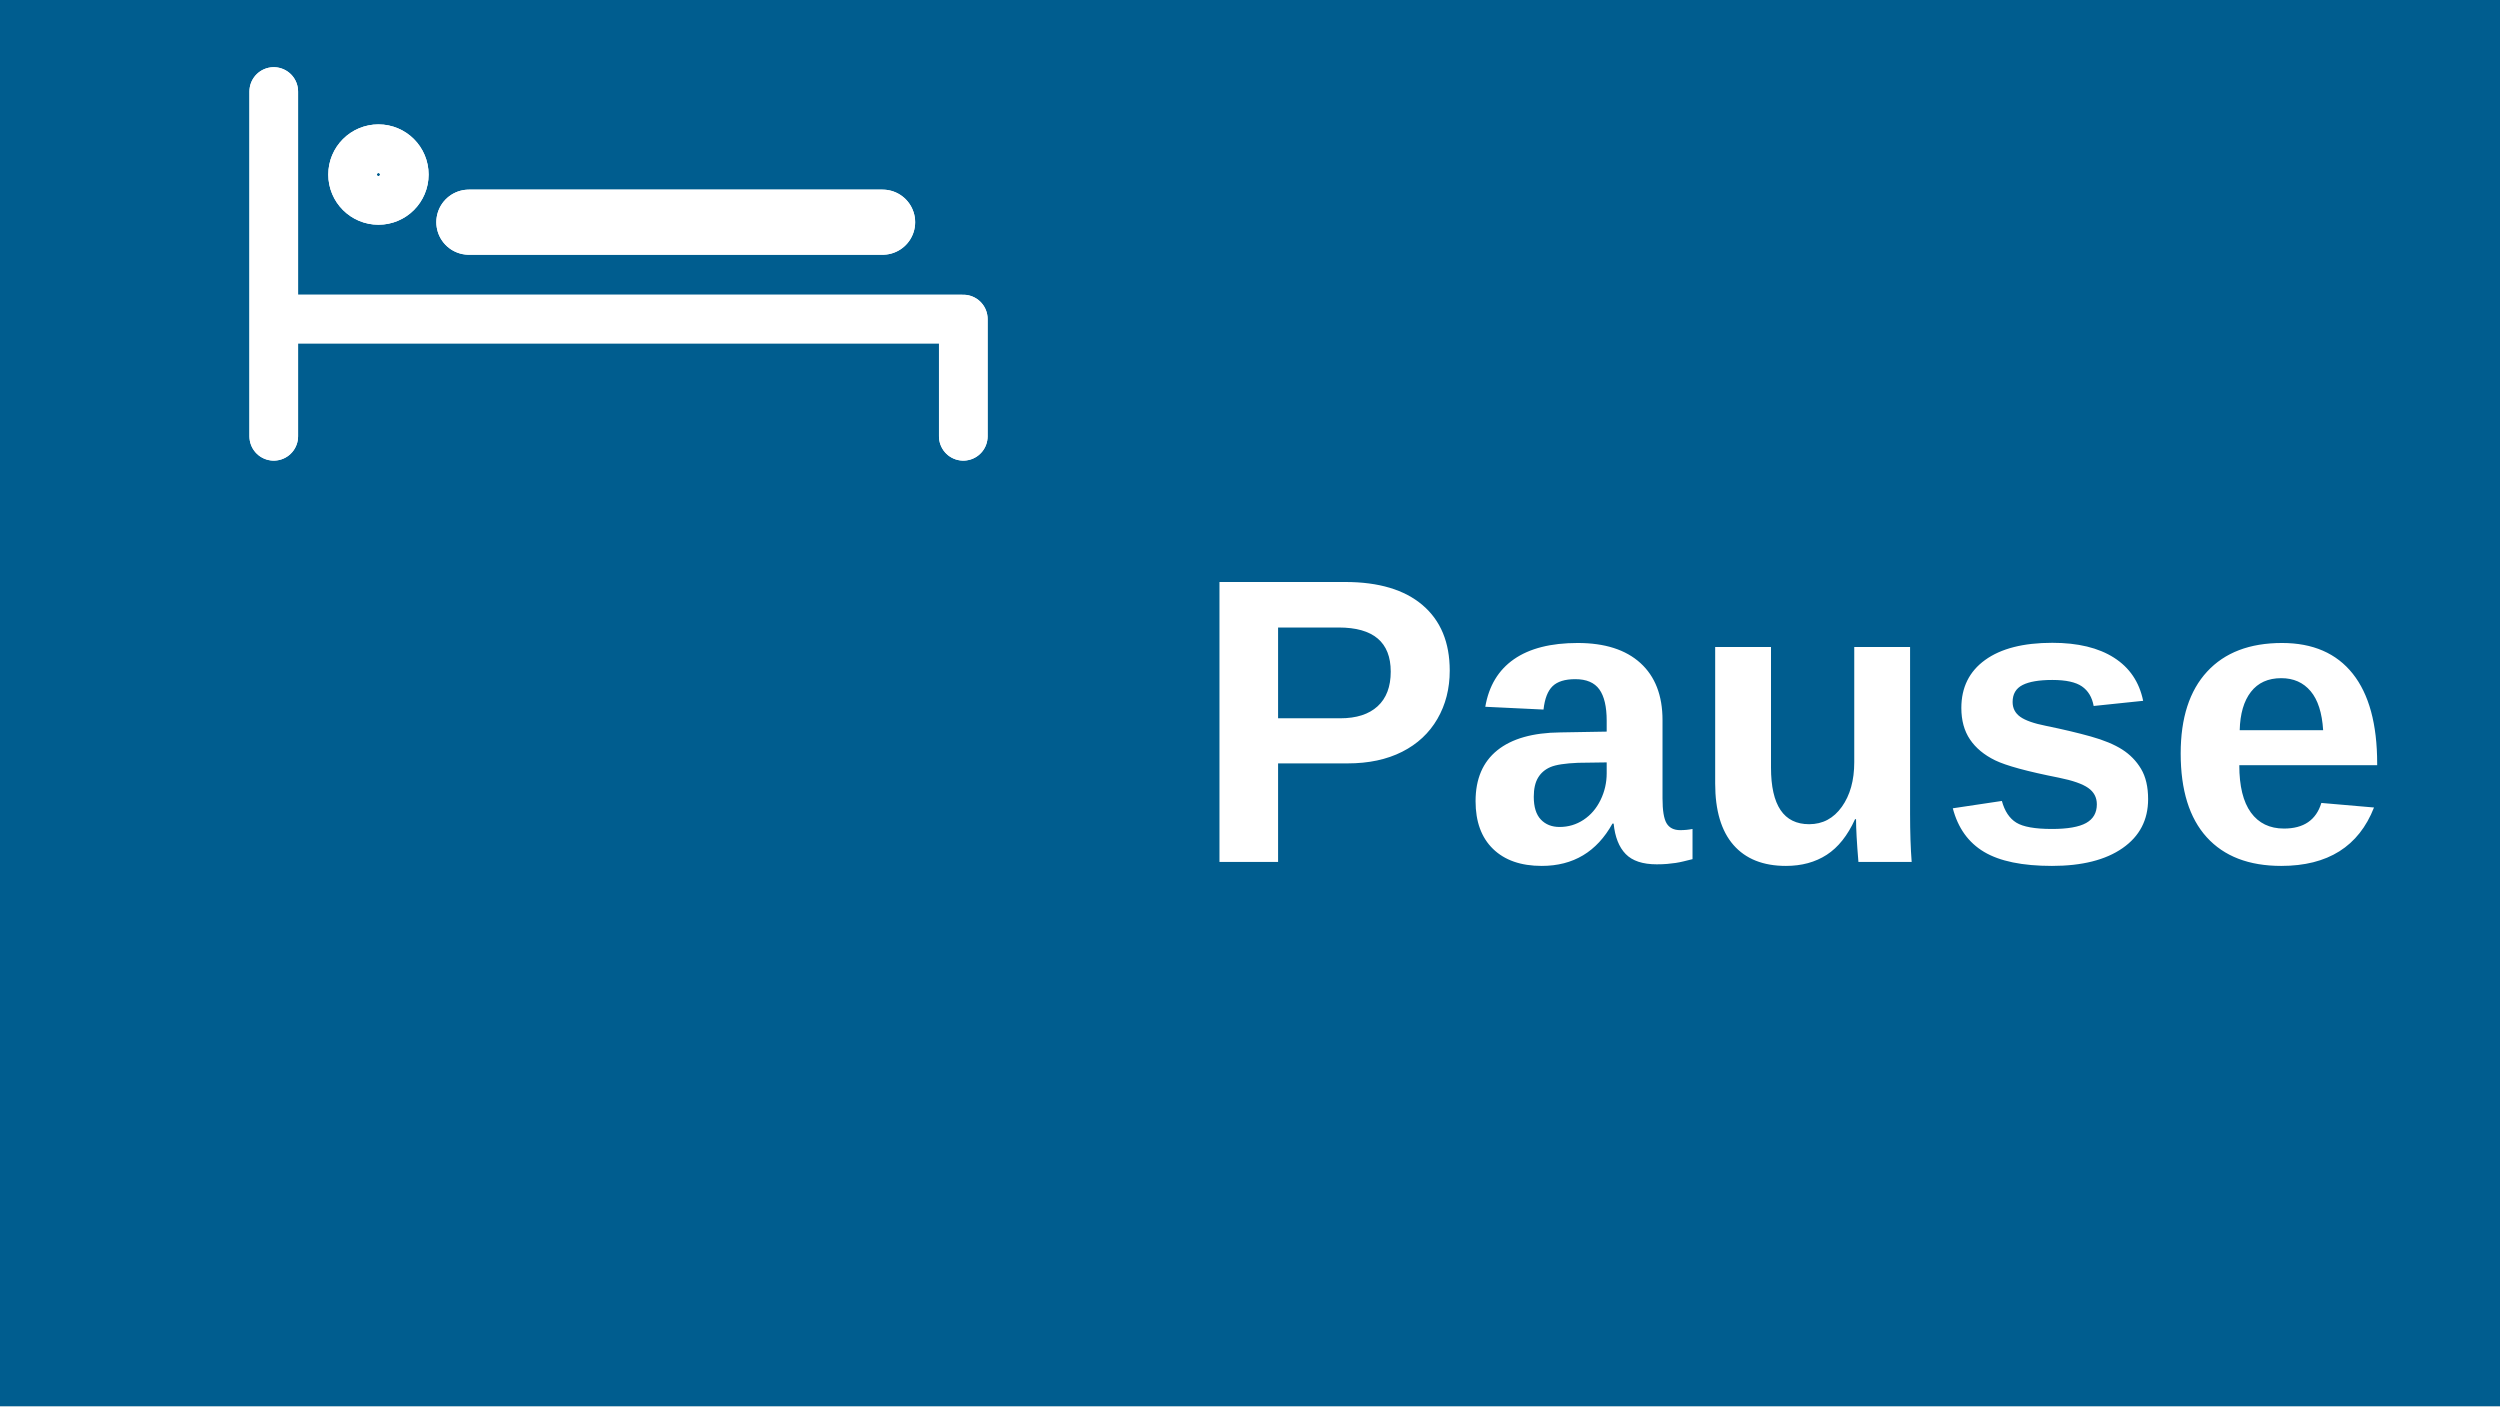
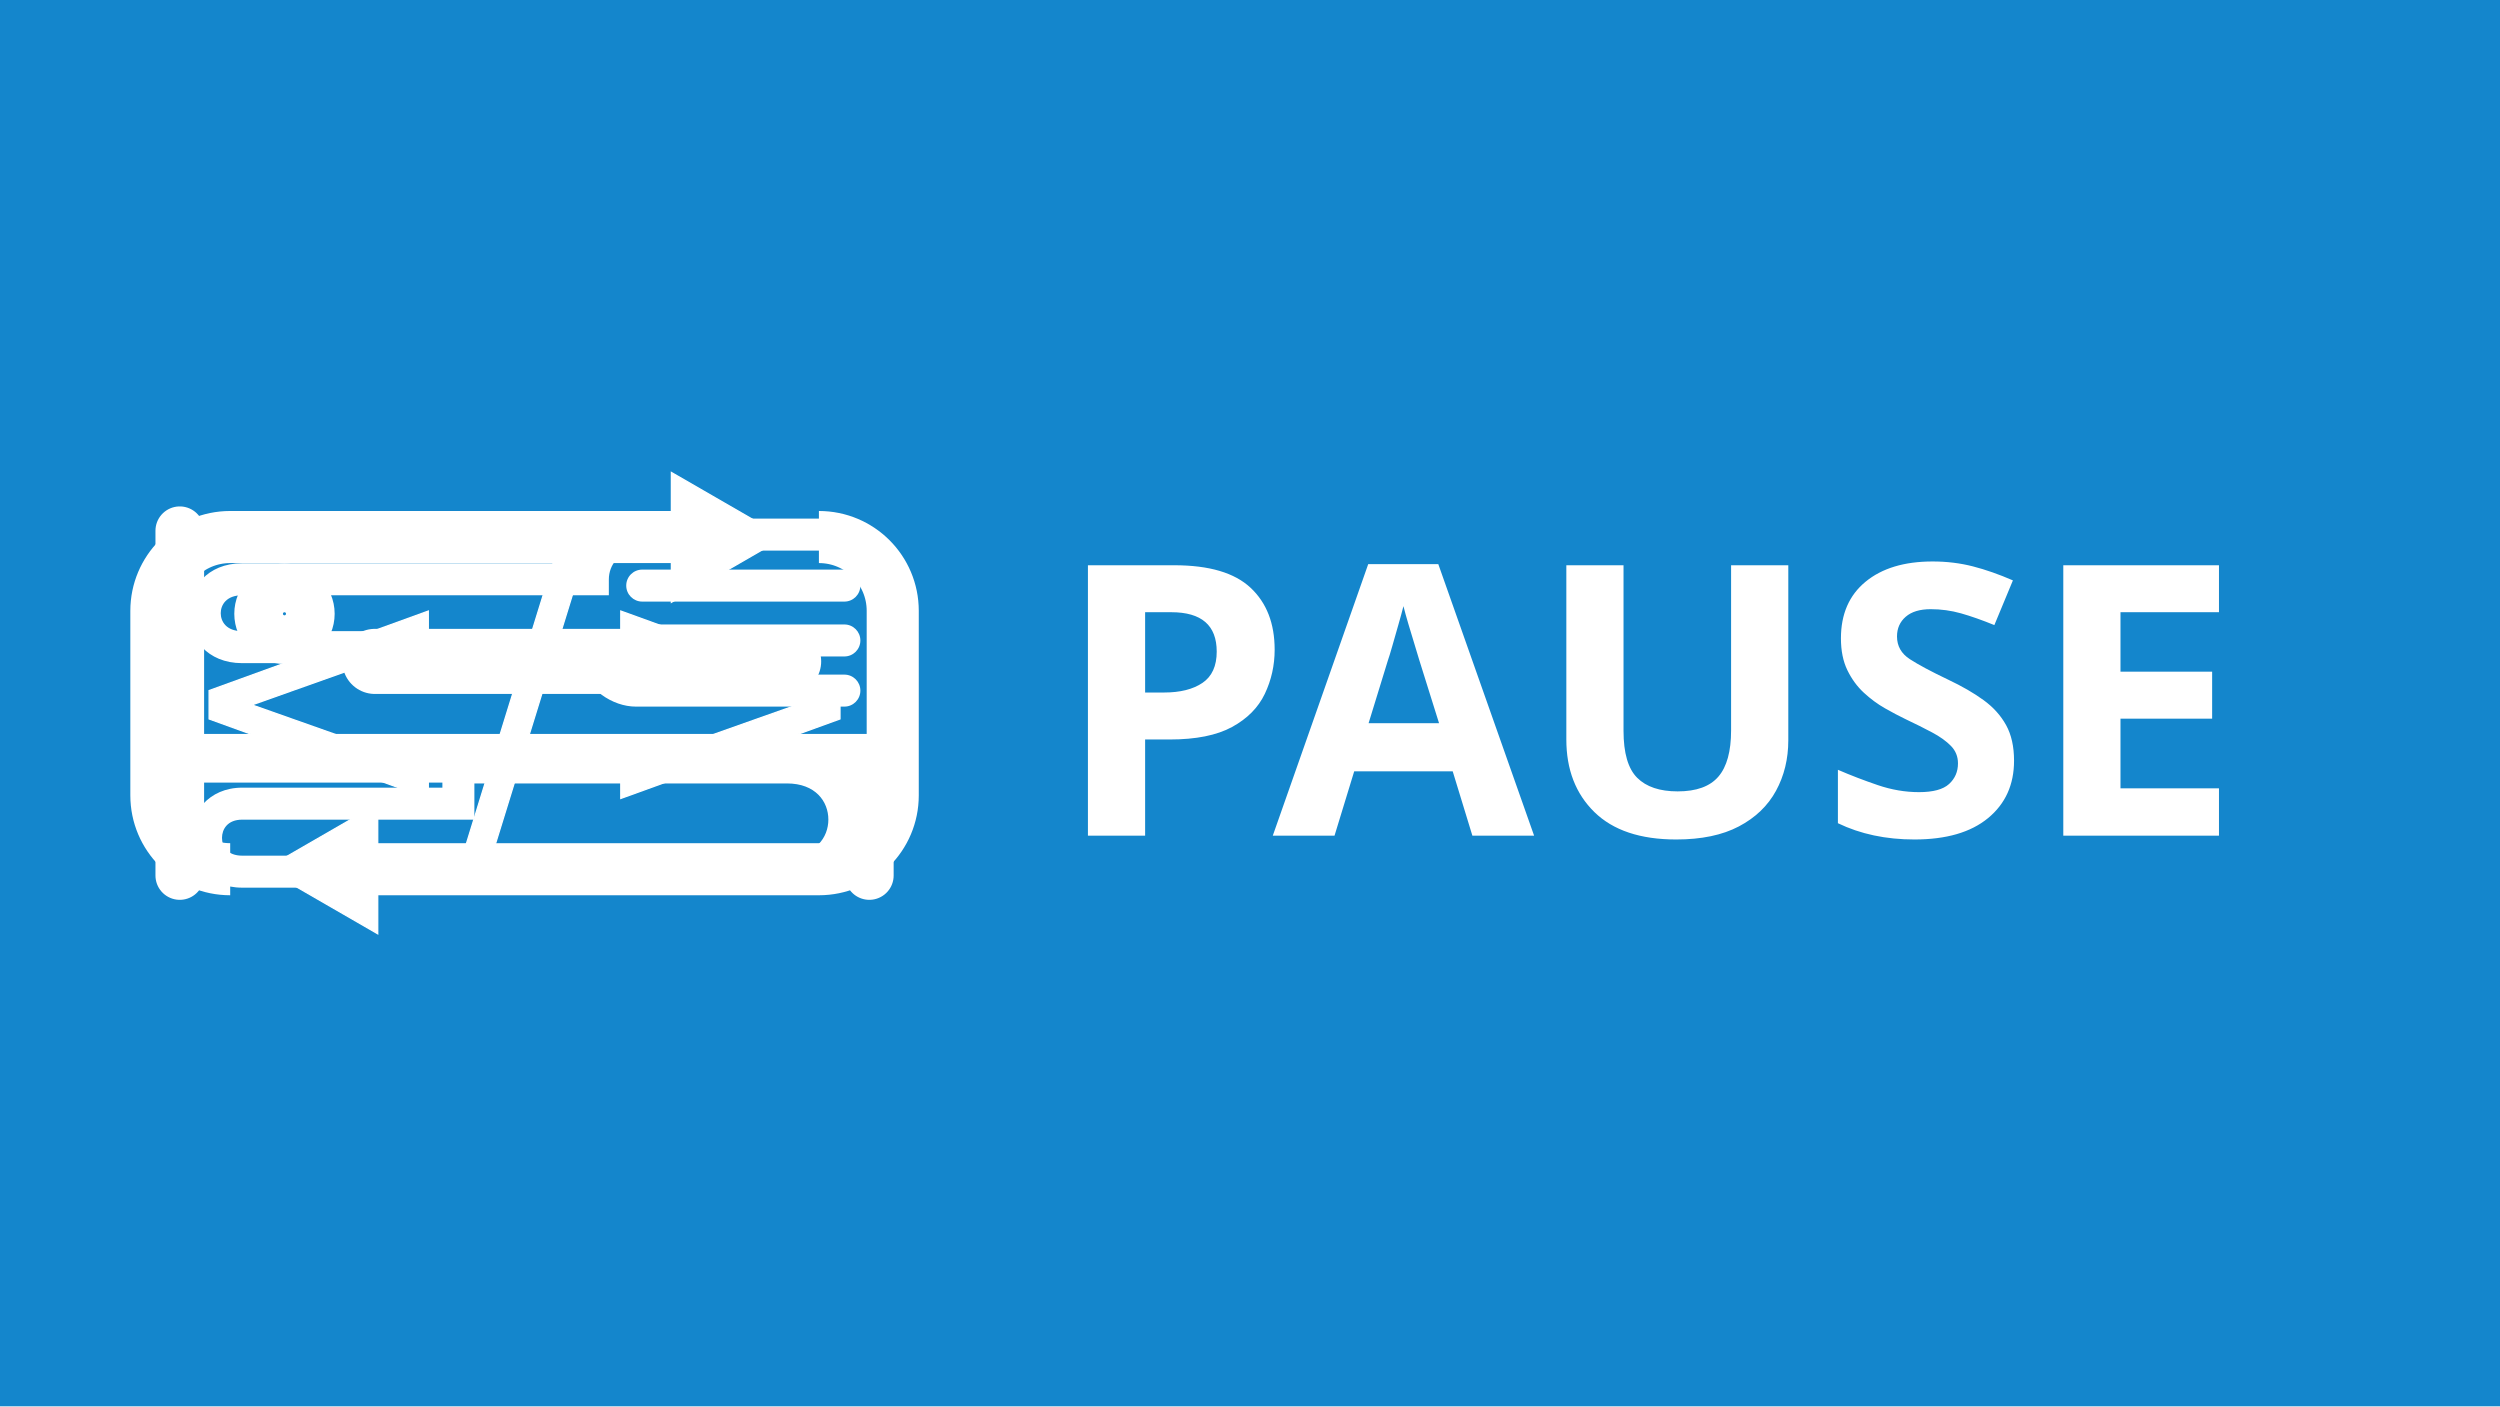
- <svg xmlns="http://www.w3.org/2000/svg" xmlns:xlink="http://www.w3.org/1999/xlink" version="1.1" x="0px" y="0px" width="1920" height="1080" viewBox="0 0 1920 1080" enable-background="new 0 0 1417.323 1417.322" xml:space="preserve" id="svg2">
-   <defs id="defs428">
-     <radialGradient gradientUnits="userSpaceOnUse" r="711.496" cy="705.826" cx="708.661" id="SVGID_1_" gradientTransform="translate(0,-337.322)">
-       <stop id="stop384" style="stop-color:#1486CC" offset="0" />
-       <stop id="stop386" style="stop-color:#1486CC" offset="0.736" />
-     </radialGradient>
-   </defs>
-   <rect style="color:#000000;display:inline;overflow:visible;visibility:visible;opacity:1;fill:#005d8f;fill-opacity:1;fill-rule:nonzero;stroke:none;stroke-width:23.3;stroke-linecap:butt;stroke-linejoin:round;stroke-miterlimit:4;stroke-dasharray:none;stroke-dashoffset:0;stroke-opacity:1;marker:none;enable-background:accumulate" id="rect4248" width="1920" height="1080" x="0" y="0" />
-   <symbol id="Code" viewBox="-228.844 -172.096 457.666 340.157" transform="translate(0,-337.322)">
-     <g id="g5">
-       <text transform="matrix(1,0,0,-1,-228.8438,-94.1162)" font-size="268.902" id="text7" style="font-size:268.902px;font-family:ProstoSans-Bold;fill:#ffffff">&lt;/&gt;</text>
+ <svg xmlns="http://www.w3.org/2000/svg" width="1920" height="1080" viewBox="0 0 1920 1080" id="svg2" version="1.1">
+   <defs id="defs4" />
+   <g id="layer2">
+     <rect style="color:#000000;display:inline;overflow:visible;visibility:visible;opacity:1;fill:#1486cc;fill-opacity:1;fill-rule:nonzero;stroke:none;stroke-width:23.3;stroke-linecap:butt;stroke-linejoin:round;stroke-miterlimit:4;stroke-dasharray:none;stroke-dashoffset:0;stroke-opacity:1;marker:none;enable-background:accumulate" id="rect4162" width="1920" height="1080" x="0" y="0" />
+   </g>
+   <g id="layer-icons" transform="translate(0,27.63784)" style="display:inline">
+     <g id="eat" transform="translate(-557.1429,9.8575219e-7)">
+       <g transform="matrix(1,0,0,-1,960.005,512.3472)" id="eat-inner">
+         <g id="g12" style="fill:#ffffff;fill-opacity:1">
+           <path d="m -257.918,69.037 c 0,19.059 14.072,38.346 40.969,38.346 l 258.72,-0.004 c 5.373,19.998 23.656,34.338 45.991,34.338 l 157.858,-0.002 c 6.787,0 12.288,-5.502 12.288,-12.287 0,-6.785 -5.501,-12.289 -12.288,-12.289 l -157.864,0.004 c -15.114,0 -23.023,-11.09 -23.023,-22.05 l -0.002,-12.29 -281.674,0.005 c -12.099,0 -16.391,-7.419 -16.391,-13.771 -0.001,-6.352 4.292,-13.775 16.391,-13.775 l 281.68,-0.005 0,-12.285 c 0,-11.681 11.353,-21.087 20.754,-21.087 l 160.128,-0.002 c 6.787,0 12.289,-5.502 12.289,-12.289 0,-6.784 -5.502,-12.287 -12.289,-12.287 L 85.49,-2.69 c -17.998,0 -37.725,13.216 -43.592,33.372 l -258.842,0.004 c -26.903,0.007 -40.974,19.294 -40.974,38.351 z" id="path14" style="fill:#ffffff;fill-opacity:1" />
+         </g>
+         <g id="g16" style="fill:#ffffff;fill-opacity:1">
+           <path d="m -256.946,-103.484 c 0,18.684 14.065,38.551 40.129,38.551 l 153.709,-0.003 0,27.818 264.646,-0.003 c 36.996,-0.002 56.352,-26.321 56.352,-52.316 -0.002,-25.992 -19.358,-52.311 -56.354,-52.31 l -418.354,0.006 c -26.345,0 -40.13,19.243 -40.128,38.257 z m 218.413,41.793 -10e-4,-27.822 -178.28,0.004 c -11.479,0 -15.55,-7.526 -15.55,-13.975 0,-6.621 4.08,-13.682 15.55,-13.682 l 418.35,-0.006 c 21.953,-0.001 31.783,13.932 31.783,27.734 0,13.808 -9.83,27.742 -31.781,27.742 l -240.071,0.005 z" id="path18" style="fill:#ffffff;fill-opacity:1" />
+         </g>
+         <path d="m 78.087,90.25 c 0,6.787 5.502,12.285 12.285,12.285 l 155.248,-0.002 c 6.787,0 12.288,-5.499 12.287,-12.285 0,-6.787 -5.5,-12.289 -12.289,-12.289 L 90.371,77.962 c -6.782,0 -12.284,5.501 -12.284,12.288 z" id="path20" style="fill:#ffffff;fill-opacity:1" />
+         <path d="m 78.087,48.113 c 0,6.783 5.502,12.287 12.284,12.287 l 155.247,-0.004 c 6.789,0 12.289,-5.502 12.289,-12.286 0,-6.787 -5.502,-12.288 -12.289,-12.288 L 90.371,35.824 c -6.782,0 -12.286,5.502 -12.284,12.289 z" id="path22-2" style="fill:#ffffff;fill-opacity:1" />
+       </g>
    </g>
-   </symbol>
-   <symbol id="EAT" viewBox="-257.918 -141.747 515.826 283.464" transform="translate(0,-337.322)">
-     <g id="g10">
-       <g id="g12">
-         <g id="g14">
-           <g id="g16">
-             <g id="g18">
-               <path d="m -257.918,69.037 c 0,19.059 14.072,38.346 40.969,38.346 l 258.72,-0.004 c 5.373,19.998 23.656,34.338 45.991,34.338 l 157.858,-0.002 c 6.787,0 12.288,-5.502 12.288,-12.287 0,-6.785 -5.501,-12.289 -12.288,-12.289 l -157.864,0.004 c -15.114,0 -23.023,-11.09 -23.023,-22.05 l -0.002,-12.29 -281.674,0.005 c -12.099,0 -16.391,-7.419 -16.391,-13.771 -0.001,-6.352 4.292,-13.775 16.391,-13.775 l 281.68,-0.005 0,-12.285 c 0,-11.681 11.353,-21.087 20.754,-21.087 l 160.128,-0.002 c 6.787,0 12.289,-5.502 12.289,-12.289 0,-6.784 -5.502,-12.287 -12.289,-12.287 L 85.49,-2.69 c -17.998,0 -37.725,13.216 -43.592,33.372 l -258.842,0.004 c -26.903,0.007 -40.974,19.294 -40.974,38.351 z" id="path20" style="fill:#ffffff" />
-             </g>
-             <g id="g22">
-               <path d="m -256.946,-103.484 c 0,18.684 14.065,38.551 40.129,38.551 l 153.709,-0.003 0,27.818 264.646,-0.003 c 36.996,-0.002 56.352,-26.321 56.352,-52.316 -0.002,-25.992 -19.358,-52.311 -56.354,-52.31 l -418.354,0.006 c -26.345,0 -40.13,19.243 -40.128,38.257 z m 218.413,41.793 -10e-4,-27.822 -178.28,0.004 c -11.479,0 -15.55,-7.526 -15.55,-13.975 0,-6.621 4.08,-13.682 15.55,-13.682 l 418.35,-0.006 c 21.953,-0.001 31.783,13.932 31.783,27.734 0,13.808 -9.83,27.742 -31.781,27.742 l -240.071,0.005 z" id="path24" style="fill:#ffffff" />
-             </g>
-             <path d="m 78.087,90.25 c 0,6.787 5.502,12.285 12.285,12.285 l 155.248,-0.002 c 6.787,0 12.288,-5.499 12.287,-12.285 0,-6.787 -5.5,-12.289 -12.289,-12.289 L 90.371,77.962 c -6.782,0 -12.284,5.501 -12.284,12.288 z" id="path26" style="fill:#ffffff" />
-             <path d="m 78.087,48.113 c 0,6.783 5.502,12.287 12.284,12.287 l 155.247,-0.004 c 6.789,0 12.289,-5.502 12.289,-12.286 0,-6.787 -5.502,-12.288 -12.289,-12.288 L 90.371,35.824 c -6.782,0 -12.286,5.502 -12.284,12.289 z" id="path28" style="fill:#ffffff" />
-           </g>
+     <g id="code" transform="translate(-557.1429,-4.6350001e-6)">
+       <g style="font-size:medium;font-family:ProstoSans-Bold;opacity:1;fill:#ffffff;fill-opacity:1;stroke:#ffffff;stroke-opacity:1" transform="translate(717.2515,401.3732)" id="code-inner">
+         <path id="path4138" style="font-size:268.902px;font-family:ProstoSans-Bold;fill:#ffffff;fill-opacity:1;stroke:#ffffff;stroke-opacity:1" d="m 316.67,64.18 0,-23.897 168.327,61.054 0,21.796 -168.327,61.054 0,-23.897 135.239,-47.924 -135.239,-48.187 z" />
+         <path id="path4136" style="font-size:268.902px;font-family:ProstoSans-Bold;fill:#ffffff;fill-opacity:1;stroke:#ffffff;stroke-opacity:1" d="m 265.595,0.5 22.321,0 -68.276,220.978 -22.321,0 68.276,-220.978 z" />
+         <path id="path4134" style="font-size:268.902px;font-family:ProstoSans-Bold;fill:#ffffff;fill-opacity:1;stroke:#ffffff;stroke-opacity:1" d="m 168.827,64.18 -135.502,48.187 135.502,47.924 0,23.897 -168.327,-61.054 0,-21.796 168.327,-61.054 0,23.897 z" />
+       </g>
+     </g>
+     <g id="sleep" transform="translate(-557.1429,9.9999988e-7)">
+       <g transform="translate(392.1429,238.5714)" id="sleep-inner">
+         <path d="m 363.616,205.176 c 0,-10.968 8.891,-19.858 19.858,-19.858 10.967,0 19.858,8.891 19.858,19.858 0,10.967 -8.891,19.858 -19.858,19.858 -10.967,0 -19.858,-8.89 -19.858,-19.858 z" id="path12" style="fill:none;fill-opacity:1;stroke:#ffffff;stroke-width:37.364;stroke-linecap:round;stroke-opacity:1" />
+         <line x1="452.922" y1="241.75" x2="770.664" y2="241.75" id="line10" style="fill:none;fill-opacity:1;stroke:#ffffff;stroke-width:50;stroke-linecap:round;stroke-opacity:1" />
+         <polyline points="     264.811,-132.373 264.811,-42.348 -264.759,-42.348 -264.759,-132.373 -264.759,132.41    " id="polyline8" style="fill:none;fill-opacity:1;stroke:#ffffff;stroke-width:37.364;stroke-linecap:round;stroke-linejoin:round;stroke-opacity:1" transform="matrix(1,0,0,-1,567.8311,273.8092)" />
+       </g>
+     </g>
+     <g id="repeat" transform="translate(-557.1429,3.5071359e-6)">
+       <g id="repeat-inner">
+         <path d="m 1087.366,384.802 -353.434,0 c -31.336,0 -56.692,25.357 -56.692,56.693 l 0,141.733 c 0,31.336 25.357,56.693 56.693,56.693" id="path12-3" style="fill:none;fill-opacity:1;stroke:#ffffff;stroke-width:40;stroke-opacity:1" />
+         <g id="g14" style="fill:#ffffff;fill-opacity:1;stroke:#ffffff;stroke-opacity:1" transform="matrix(1,0,0,-1,960.012,512.1952)">
+           <polygon points="199.117,127.119 112.765,77.256 112.765,176.973 " id="polygon16" style="fill:#ffffff;fill-opacity:1;stroke:#ffffff;stroke-opacity:1" />
+         </g>
+         <path d="m 832.635,639.922 353.434,0 c 31.336,0 56.691,-25.357 56.691,-56.693 l 0,-141.732 c 0,-31.336 -25.357,-56.693 -56.693,-56.693" id="path22" style="fill:none;fill-opacity:1;stroke:#ffffff;stroke-width:40;stroke-opacity:1" />
+         <g id="g24" style="fill:#ffffff;fill-opacity:1;stroke:#ffffff;stroke-opacity:1" transform="matrix(1,0,0,-1,960.012,512.1952)">
+           <polygon points="-199.14,-127.453 -112.787,-77.59 -112.787,-177.307 " id="polygon26" style="fill:#ffffff;fill-opacity:1;stroke:#ffffff;stroke-opacity:1" />
        </g>
      </g>
    </g>
-   </symbol>
-   <symbol id="Repeat" viewBox="-302.771 -177.307 605.521 354.279" transform="translate(0,-337.322)">
-     <g id="g31">
-       <g id="g33">
-         <g id="g35">
-           <g id="g37">
-             <path d="m 127.354,127.393 -353.434,0 c -31.336,0 -56.692,-25.357 -56.692,-56.693 l 0,-141.733 c 0,-31.336 25.357,-56.693 56.693,-56.693" id="path39" style="fill:none;stroke:#ffffff;stroke-width:40" />
-             <g id="g41">
-               <polygon points="112.765,176.973 199.117,127.119 112.765,77.256 " id="polygon43" style="fill:#ffffff" />
-             </g>
-           </g>
-         </g>
-         <g id="g45">
-           <g id="g47">
-             <path d="m -127.377,-127.727 353.434,0 c 31.336,0 56.691,25.357 56.691,56.693 0.002,0 0.002,141.732 0.002,141.732 0,31.336 -25.357,56.693 -56.693,56.693" id="path49" style="fill:none;stroke:#ffffff;stroke-width:40" />
-             <g id="g51">
-               <polygon points="-112.787,-177.307 -199.14,-127.453 -112.787,-77.59 " id="polygon53" style="fill:#ffffff" />
-             </g>
-           </g>
-         </g>
-       </g>
-     </g>
-   </symbol>
-   <symbol id="Sleep" viewBox="-283.441 -151.055 566.933 302.147" transform="translate(0,-337.322)">
-     <g id="g56">
-       <g id="g58">
-         <polyline points="     264.811,-132.373 264.811,-42.348 -264.759,-42.348 -264.759,-132.373 -264.759,132.41    " id="polyline60" style="fill:none;stroke:#ffffff;stroke-width:37.364;stroke-linecap:round;stroke-linejoin:round" />
-         <line x1="-114.909" y1="32.059" x2="202.833" y2="32.059" id="line62" style="fill:none;stroke:#ffffff;stroke-width:50;stroke-linecap:round" />
-         <path d="m -204.215,68.633 c 0,10.968 8.891,19.858 19.858,19.858 10.967,0 19.858,-8.891 19.858,-19.858 0,-10.967 -8.891,-19.858 -19.858,-19.858 -10.967,0 -19.858,8.89 -19.858,19.858 z" id="path64" style="fill:none;stroke:#ffffff;stroke-width:37.364;stroke-linecap:round" />
-       </g>
-     </g>
-   </symbol>
-   <pattern x="441.858" y="-323" width="28.346" height="28.346" patternUnits="userSpaceOnUse" id="New_Pattern_Swatch_2" viewBox="0 -28.346 28.346 28.346" overflow="visible">
-     <g id="g67">
-       <polygon fill="none" points="0,0 28.346,0 28.346,-28.346 0,-28.346   " id="polygon69" />
-       <line fill="none" stroke="#FFFFFF" stroke-width="2" x1="0" y1="-14.173" x2="28.346" y2="-14.173" id="line71" />
-       <line fill="none" stroke="#FFFFFF" stroke-width="2" x1="14.173" y1="0" x2="14.173" y2="-28.346" id="line73" />
-     </g>
-   </pattern>
-   <pattern x="441.858" y="-323" width="28.346" height="28.346" patternUnits="userSpaceOnUse" id="Unnamed_Pattern" viewBox="0 -28.346 28.346 28.346" overflow="visible">
-     <g id="g76">
-       <polygon fill="none" points="0,0 28.346,0 28.346,-28.346 0,-28.346   " id="polygon78" />
-       <line fill="none" stroke="#FFFFFF" stroke-width="2" x1="0" y1="-14.173" x2="28.346" y2="-14.173" id="line80" />
-       <line fill="none" stroke="#FFFFFF" stroke-width="2" x1="14.173" y1="0" x2="14.173" y2="-28.346" id="line82" />
-     </g>
-   </pattern>
-   <flowRoot xml:space="preserve" id="flowRoot4578" style="fill:black;stroke:none;stroke-opacity:1;stroke-width:1px;stroke-linejoin:miter;stroke-linecap:butt;fill-opacity:1;font-family:ProstoSans-Bold;font-style:normal;font-weight:normal;font-size:10px;line-height:125%;letter-spacing:0px;word-spacing:0px;-inkscape-font-specification:'ProstoSans-Bold, Normal';font-stretch:normal;font-variant:normal;text-anchor:start;text-align:start;writing-mode:lr">
-     <flowRegion id="flowRegion4580">
-       <rect id="rect4582" width="55.959" height="28.458" x="1218.312" y="244.265" />
-     </flowRegion>
-     <flowPara id="flowPara4584" />
-   </flowRoot>
-   <g id="sleep" transform="translate(-233.6331,3.7231)">
-     <use style="overflow:visible" id="use399" overflow="visible" transform="matrix(1,0,0,-1,708.6353,198.9734)" y="-151.055" x="-283.441" height="302.147" width="566.933" xlink:href="#Sleep" />
+     <text id="text5229" y="614.179" x="809.344" style="font-style:normal;font-variant:normal;font-weight:normal;font-stretch:normal;font-size:145.452px;line-height:560%;font-family:'TeX Gyre Adventor';-inkscape-font-specification:'TeX Gyre Adventor, Normal';text-align:start;letter-spacing:0px;word-spacing:0px;writing-mode:lr-tb;text-anchor:start;display:inline;fill:#ffffff;fill-opacity:1;stroke:none;stroke-width:1px;stroke-linecap:butt;stroke-linejoin:miter;stroke-opacity:1" xml:space="preserve">
+       <tspan style="font-style:normal;font-variant:normal;font-weight:bold;font-stretch:normal;font-size:290.904px;font-family:'Prosto Sans';-inkscape-font-specification:'Prosto Sans Bold';fill:#ffffff;fill-opacity:1" y="614.179" x="809.344" id="tspan5231">PAUSE</tspan>
+     </text>
  </g>
-   <text xml:space="preserve" style="font-style:normal;font-variant:normal;font-weight:bold;font-stretch:normal;font-size:312.5px;line-height:125%;font-family:'Liberation Sans';-inkscape-font-specification:'Liberation Sans, Bold';text-align:start;letter-spacing:0px;word-spacing:0px;writing-mode:lr-tb;text-anchor:start;fill:#000000;fill-opacity:1;stroke:none;stroke-width:1px;stroke-linecap:butt;stroke-linejoin:miter;stroke-opacity:1" x="915.644" y="661.972" id="text4586">
-     <tspan id="tspan4588" x="915.644" y="661.972" style="font-style:normal;font-variant:normal;font-weight:bold;font-stretch:normal;font-size:312.5px;line-height:125%;font-family:'Liberation Sans';-inkscape-font-specification:'Liberation Sans, Bold';text-align:start;writing-mode:lr-tb;text-anchor:start;fill:#ffffff;fill-opacity:1">Pause</tspan>
-   </text>
-   <g id="sleep-4" transform="translate(-233.6331,3.723097)" style="filter:url(#filter5334)">
-     <use style="overflow:visible" id="use399-1" overflow="visible" transform="matrix(1,0,0,-1,708.6353,198.9734)" y="-151.055" x="-283.441" height="302.147" width="566.933" xlink:href="#Sleep" />
-   </g>
+   <g id="layer3" style="display:inline;" />
</svg>
